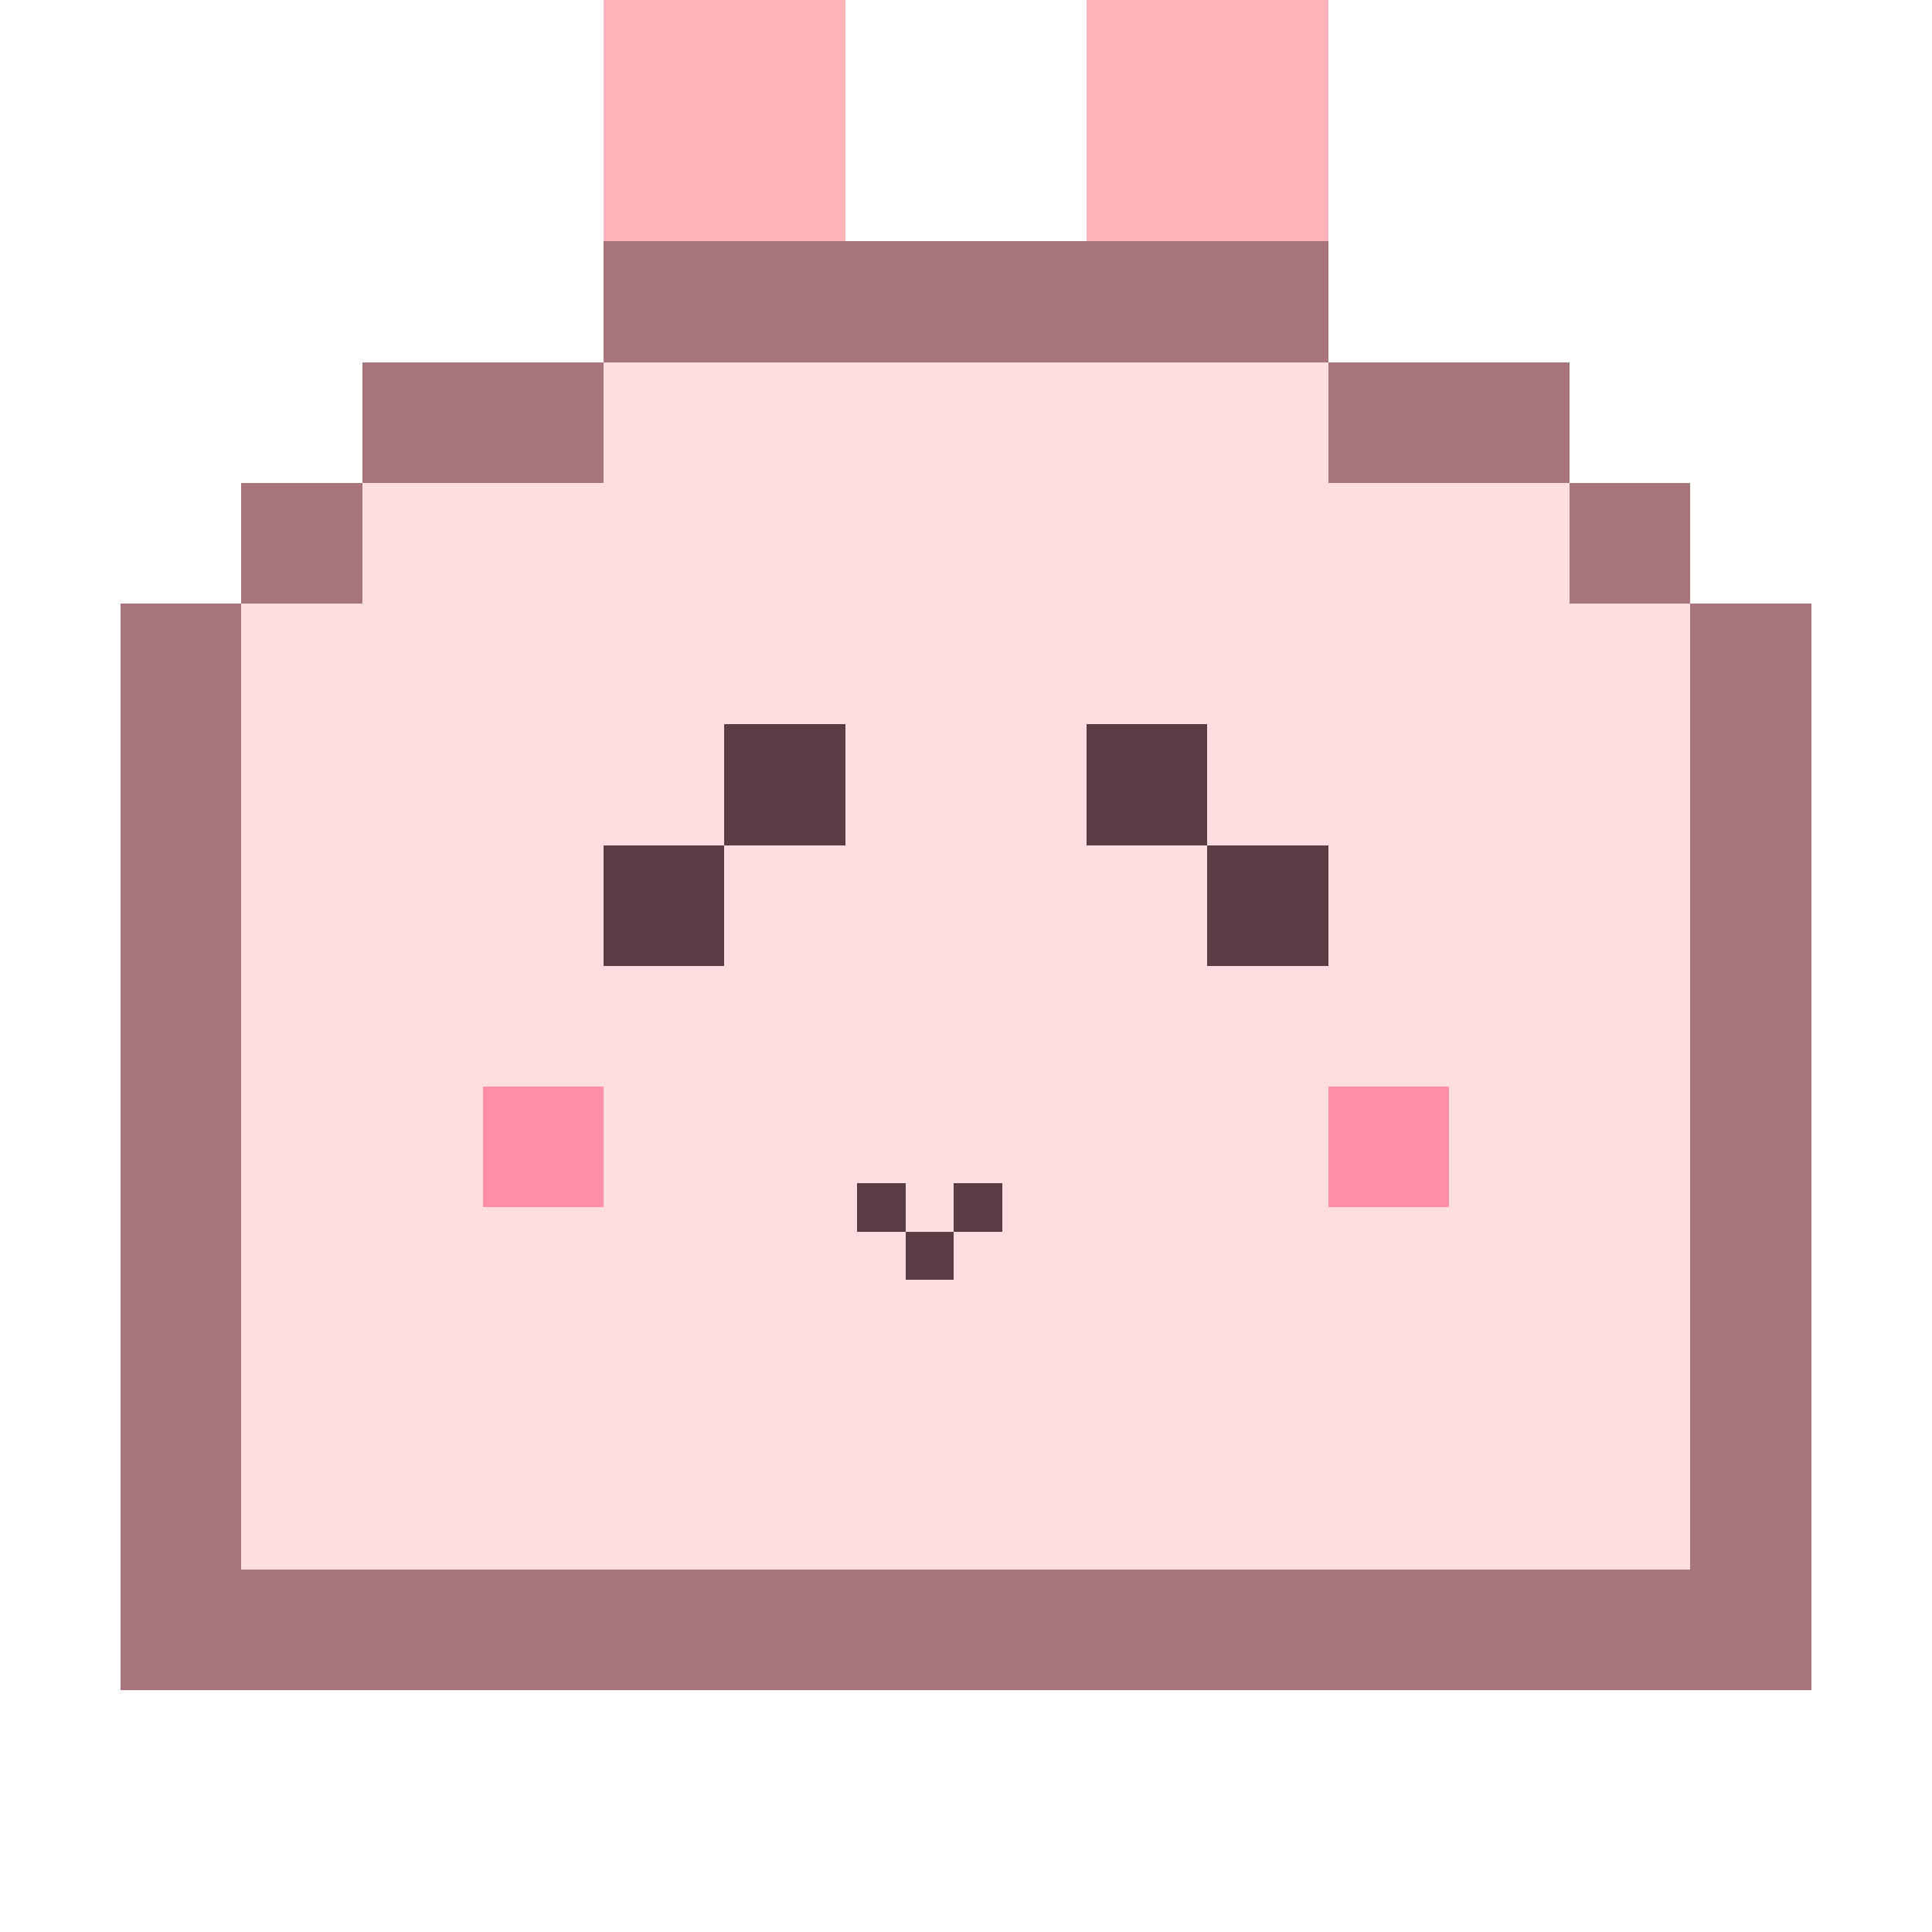
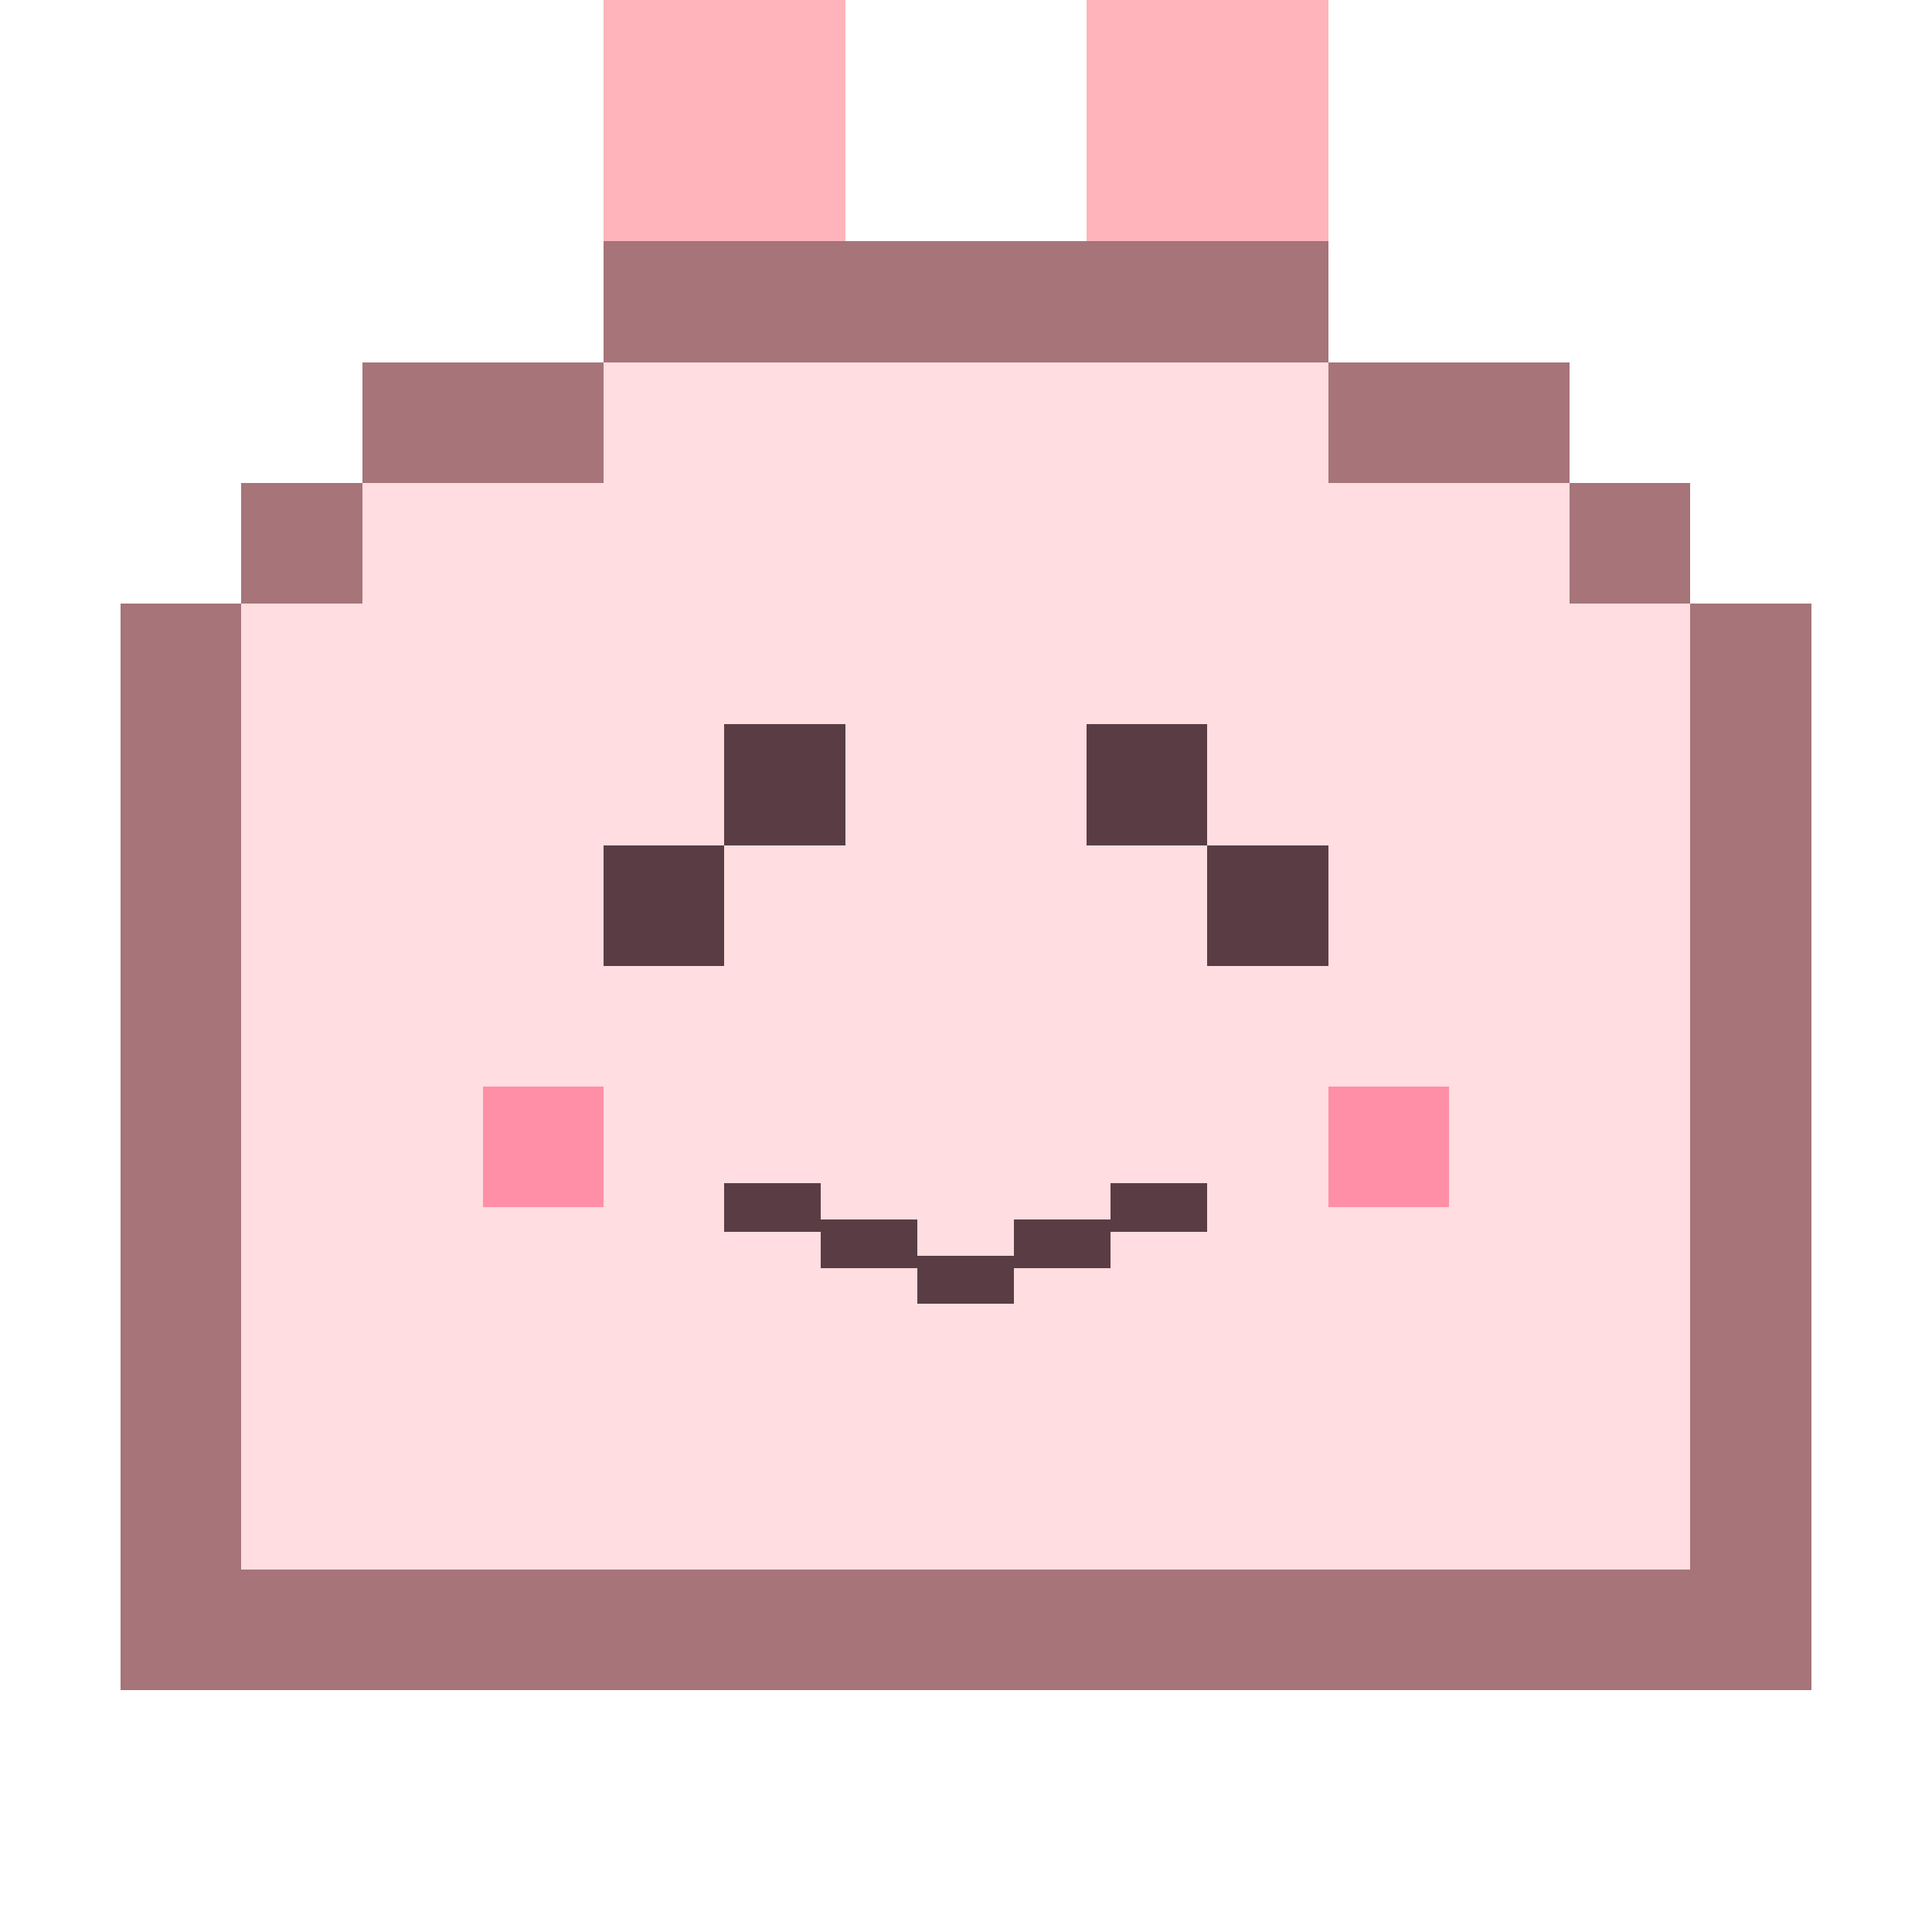
<svg xmlns="http://www.w3.org/2000/svg" viewBox="0 0 160 160" width="160" height="160" shape-rendering="crispEdges">
  <rect x="50" y="20" width="10" height="10" fill="#a67479" />
  <rect x="60" y="20" width="10" height="10" fill="#a67479" />
  <rect x="70" y="20" width="10" height="10" fill="#a67479" />
  <rect x="80" y="20" width="10" height="10" fill="#a67479" />
  <rect x="90" y="20" width="10" height="10" fill="#a67479" />
  <rect x="100" y="20" width="10" height="10" fill="#a67479" />
  <rect x="30" y="30" width="10" height="10" fill="#a67479" />
  <rect x="40" y="30" width="10" height="10" fill="#a67479" />
  <rect x="50" y="30" width="10" height="10" fill="#ffdde0" />
  <rect x="60" y="30" width="10" height="10" fill="#ffdde0" />
  <rect x="70" y="30" width="10" height="10" fill="#ffdde0" />
  <rect x="80" y="30" width="10" height="10" fill="#ffdde0" />
  <rect x="90" y="30" width="10" height="10" fill="#ffdde0" />
  <rect x="100" y="30" width="10" height="10" fill="#ffdde0" />
  <rect x="110" y="30" width="10" height="10" fill="#a67479" />
  <rect x="120" y="30" width="10" height="10" fill="#a67479" />
  <rect x="20" y="40" width="10" height="10" fill="#a67479" />
  <rect x="30" y="40" width="10" height="10" fill="#ffdde0" />
  <rect x="40" y="40" width="10" height="10" fill="#ffdde0" />
  <rect x="50" y="40" width="10" height="10" fill="#ffdde0" />
  <rect x="60" y="40" width="10" height="10" fill="#ffdde0" />
  <rect x="70" y="40" width="10" height="10" fill="#ffdde0" />
  <rect x="80" y="40" width="10" height="10" fill="#ffdde0" />
  <rect x="90" y="40" width="10" height="10" fill="#ffdde0" />
  <rect x="100" y="40" width="10" height="10" fill="#ffdde0" />
  <rect x="110" y="40" width="10" height="10" fill="#ffdde0" />
  <rect x="120" y="40" width="10" height="10" fill="#ffdde0" />
  <rect x="130" y="40" width="10" height="10" fill="#a67479" />
  <rect x="10" y="50" width="10" height="10" fill="#a67479" />
  <rect x="20" y="50" width="10" height="10" fill="#ffdde0" />
  <rect x="30" y="50" width="10" height="10" fill="#ffdde0" />
  <rect x="40" y="50" width="10" height="10" fill="#ffdde0" />
  <rect x="50" y="50" width="10" height="10" fill="#ffdde0" />
  <rect x="60" y="50" width="10" height="10" fill="#ffdde0" />
  <rect x="70" y="50" width="10" height="10" fill="#ffdde0" />
  <rect x="80" y="50" width="10" height="10" fill="#ffdde0" />
  <rect x="90" y="50" width="10" height="10" fill="#ffdde0" />
  <rect x="100" y="50" width="10" height="10" fill="#ffdde0" />
  <rect x="110" y="50" width="10" height="10" fill="#ffdde0" />
  <rect x="120" y="50" width="10" height="10" fill="#ffdde0" />
  <rect x="130" y="50" width="10" height="10" fill="#ffdde0" />
  <rect x="140" y="50" width="10" height="10" fill="#a67479" />
  <rect x="10" y="60" width="10" height="10" fill="#a67479" />
  <rect x="20" y="60" width="10" height="10" fill="#ffdde0" />
  <rect x="30" y="60" width="10" height="10" fill="#ffdde0" />
  <rect x="40" y="60" width="10" height="10" fill="#ffdde0" />
  <rect x="50" y="60" width="10" height="10" fill="#ffdde0" />
  <rect x="60" y="60" width="10" height="10" fill="#ffdde0" />
  <rect x="70" y="60" width="10" height="10" fill="#ffdde0" />
  <rect x="80" y="60" width="10" height="10" fill="#ffdde0" />
  <rect x="90" y="60" width="10" height="10" fill="#ffdde0" />
  <rect x="100" y="60" width="10" height="10" fill="#ffdde0" />
  <rect x="110" y="60" width="10" height="10" fill="#ffdde0" />
  <rect x="120" y="60" width="10" height="10" fill="#ffdde0" />
  <rect x="130" y="60" width="10" height="10" fill="#ffdde0" />
  <rect x="140" y="60" width="10" height="10" fill="#a67479" />
  <rect x="10" y="70" width="10" height="10" fill="#a67479" />
  <rect x="20" y="70" width="10" height="10" fill="#ffdde0" />
  <rect x="30" y="70" width="10" height="10" fill="#ffdde0" />
  <rect x="40" y="70" width="10" height="10" fill="#ffdde0" />
  <rect x="50" y="70" width="10" height="10" fill="#ffdde0" />
  <rect x="60" y="70" width="10" height="10" fill="#ffdde0" />
  <rect x="70" y="70" width="10" height="10" fill="#ffdde0" />
  <rect x="80" y="70" width="10" height="10" fill="#ffdde0" />
  <rect x="90" y="70" width="10" height="10" fill="#ffdde0" />
  <rect x="100" y="70" width="10" height="10" fill="#ffdde0" />
  <rect x="110" y="70" width="10" height="10" fill="#ffdde0" />
  <rect x="120" y="70" width="10" height="10" fill="#ffdde0" />
  <rect x="130" y="70" width="10" height="10" fill="#ffdde0" />
  <rect x="140" y="70" width="10" height="10" fill="#a67479" />
  <rect x="10" y="80" width="10" height="10" fill="#a67479" />
  <rect x="20" y="80" width="10" height="10" fill="#ffdde0" />
  <rect x="30" y="80" width="10" height="10" fill="#ffdde0" />
  <rect x="40" y="80" width="10" height="10" fill="#ffdde0" />
  <rect x="50" y="80" width="10" height="10" fill="#ffdde0" />
  <rect x="60" y="80" width="10" height="10" fill="#ffdde0" />
  <rect x="70" y="80" width="10" height="10" fill="#ffdde0" />
  <rect x="80" y="80" width="10" height="10" fill="#ffdde0" />
  <rect x="90" y="80" width="10" height="10" fill="#ffdde0" />
  <rect x="100" y="80" width="10" height="10" fill="#ffdde0" />
  <rect x="110" y="80" width="10" height="10" fill="#ffdde0" />
  <rect x="120" y="80" width="10" height="10" fill="#ffdde0" />
  <rect x="130" y="80" width="10" height="10" fill="#ffdde0" />
  <rect x="140" y="80" width="10" height="10" fill="#a67479" />
  <rect x="10" y="90" width="10" height="10" fill="#a67479" />
  <rect x="20" y="90" width="10" height="10" fill="#ffdde0" />
  <rect x="30" y="90" width="10" height="10" fill="#ffdde0" />
  <rect x="40" y="90" width="10" height="10" fill="#ffdde0" />
  <rect x="50" y="90" width="10" height="10" fill="#ffdde0" />
  <rect x="60" y="90" width="10" height="10" fill="#ffdde0" />
  <rect x="70" y="90" width="10" height="10" fill="#ffdde0" />
  <rect x="80" y="90" width="10" height="10" fill="#ffdde0" />
  <rect x="90" y="90" width="10" height="10" fill="#ffdde0" />
  <rect x="100" y="90" width="10" height="10" fill="#ffdde0" />
  <rect x="110" y="90" width="10" height="10" fill="#ffdde0" />
  <rect x="120" y="90" width="10" height="10" fill="#ffdde0" />
  <rect x="130" y="90" width="10" height="10" fill="#ffdde0" />
  <rect x="140" y="90" width="10" height="10" fill="#a67479" />
  <rect x="10" y="100" width="10" height="10" fill="#a67479" />
  <rect x="20" y="100" width="10" height="10" fill="#ffdde0" />
  <rect x="30" y="100" width="10" height="10" fill="#ffdde0" />
  <rect x="40" y="100" width="10" height="10" fill="#ffdde0" />
  <rect x="50" y="100" width="10" height="10" fill="#ffdde0" />
  <rect x="60" y="100" width="10" height="10" fill="#ffdde0" />
  <rect x="70" y="100" width="10" height="10" fill="#ffdde0" />
  <rect x="80" y="100" width="10" height="10" fill="#ffdde0" />
  <rect x="90" y="100" width="10" height="10" fill="#ffdde0" />
  <rect x="100" y="100" width="10" height="10" fill="#ffdde0" />
  <rect x="110" y="100" width="10" height="10" fill="#ffdde0" />
  <rect x="120" y="100" width="10" height="10" fill="#ffdde0" />
  <rect x="130" y="100" width="10" height="10" fill="#ffdde0" />
  <rect x="140" y="100" width="10" height="10" fill="#a67479" />
  <rect x="10" y="110" width="10" height="10" fill="#a67479" />
  <rect x="20" y="110" width="10" height="10" fill="#ffdde0" />
  <rect x="30" y="110" width="10" height="10" fill="#ffdde0" />
  <rect x="40" y="110" width="10" height="10" fill="#ffdde0" />
  <rect x="50" y="110" width="10" height="10" fill="#ffdde0" />
  <rect x="60" y="110" width="10" height="10" fill="#ffdde0" />
  <rect x="70" y="110" width="10" height="10" fill="#ffdde0" />
  <rect x="80" y="110" width="10" height="10" fill="#ffdde0" />
  <rect x="90" y="110" width="10" height="10" fill="#ffdde0" />
  <rect x="100" y="110" width="10" height="10" fill="#ffdde0" />
  <rect x="110" y="110" width="10" height="10" fill="#ffdde0" />
  <rect x="120" y="110" width="10" height="10" fill="#ffdde0" />
  <rect x="130" y="110" width="10" height="10" fill="#ffdde0" />
  <rect x="140" y="110" width="10" height="10" fill="#a67479" />
  <rect x="10" y="120" width="10" height="10" fill="#a67479" />
  <rect x="20" y="120" width="10" height="10" fill="#ffdde0" />
  <rect x="30" y="120" width="10" height="10" fill="#ffdde0" />
  <rect x="40" y="120" width="10" height="10" fill="#ffdde0" />
  <rect x="50" y="120" width="10" height="10" fill="#ffdde0" />
  <rect x="60" y="120" width="10" height="10" fill="#ffdde0" />
  <rect x="70" y="120" width="10" height="10" fill="#ffdde0" />
  <rect x="80" y="120" width="10" height="10" fill="#ffdde0" />
  <rect x="90" y="120" width="10" height="10" fill="#ffdde0" />
  <rect x="100" y="120" width="10" height="10" fill="#ffdde0" />
  <rect x="110" y="120" width="10" height="10" fill="#ffdde0" />
  <rect x="120" y="120" width="10" height="10" fill="#ffdde0" />
  <rect x="130" y="120" width="10" height="10" fill="#ffdde0" />
  <rect x="140" y="120" width="10" height="10" fill="#a67479" />
  <rect x="10" y="130" width="10" height="10" fill="#a67479" />
  <rect x="20" y="130" width="10" height="10" fill="#a67479" />
  <rect x="30" y="130" width="10" height="10" fill="#a67479" />
  <rect x="40" y="130" width="10" height="10" fill="#a67479" />
  <rect x="50" y="130" width="10" height="10" fill="#a67479" />
  <rect x="60" y="130" width="10" height="10" fill="#a67479" />
  <rect x="70" y="130" width="10" height="10" fill="#a67479" />
  <rect x="80" y="130" width="10" height="10" fill="#a67479" />
  <rect x="90" y="130" width="10" height="10" fill="#a67479" />
  <rect x="100" y="130" width="10" height="10" fill="#a67479" />
  <rect x="110" y="130" width="10" height="10" fill="#a67479" />
  <rect x="120" y="130" width="10" height="10" fill="#a67479" />
  <rect x="130" y="130" width="10" height="10" fill="#a67479" />
  <rect x="140" y="130" width="10" height="10" fill="#a67479" />
  <rect x="50" y="0" width="10" height="10" fill="#ffb3ba" />
  <rect x="60" y="0" width="10" height="10" fill="#ffb3ba" />
  <rect x="50" y="10" width="10" height="10" fill="#ffb3ba" />
  <rect x="60" y="10" width="10" height="10" fill="#ffb3ba" />
  <rect x="90" y="0" width="10" height="10" fill="#ffb3ba" />
  <rect x="100" y="0" width="10" height="10" fill="#ffb3ba" />
  <rect x="90" y="10" width="10" height="10" fill="#ffb3ba" />
  <rect x="100" y="10" width="10" height="10" fill="#ffb3ba" />
  <rect x="50" y="70" width="10" height="10" fill="#5a3d44" />
  <rect x="60" y="60" width="10" height="10" fill="#5a3d44" />
  <rect x="90" y="60" width="10" height="10" fill="#5a3d44" />
  <rect x="100" y="70" width="10" height="10" fill="#5a3d44" />
  <rect x="40" y="90" width="10" height="10" fill="#ff8fa6" />
  <rect x="110" y="90" width="10" height="10" fill="#ff8fa6" />
-   <rect x="71" y="98" width="4" height="4" fill="#5a3d44" />
-   <rect x="79" y="98" width="4" height="4" fill="#5a3d44" />
-   <rect x="75" y="102" width="4" height="4" fill="#5a3d44" />
+   <rect x="60" y="98" width="8" height="4" fill="#5a3d44" />
+   <rect x="68" y="101" width="8" height="4" fill="#5a3d44" />
+   <rect x="76" y="104" width="8" height="4" fill="#5a3d44" />
+   <rect x="84" y="101" width="8" height="4" fill="#5a3d44" />
+   <rect x="92" y="98" width="8" height="4" fill="#5a3d44" />
</svg>
